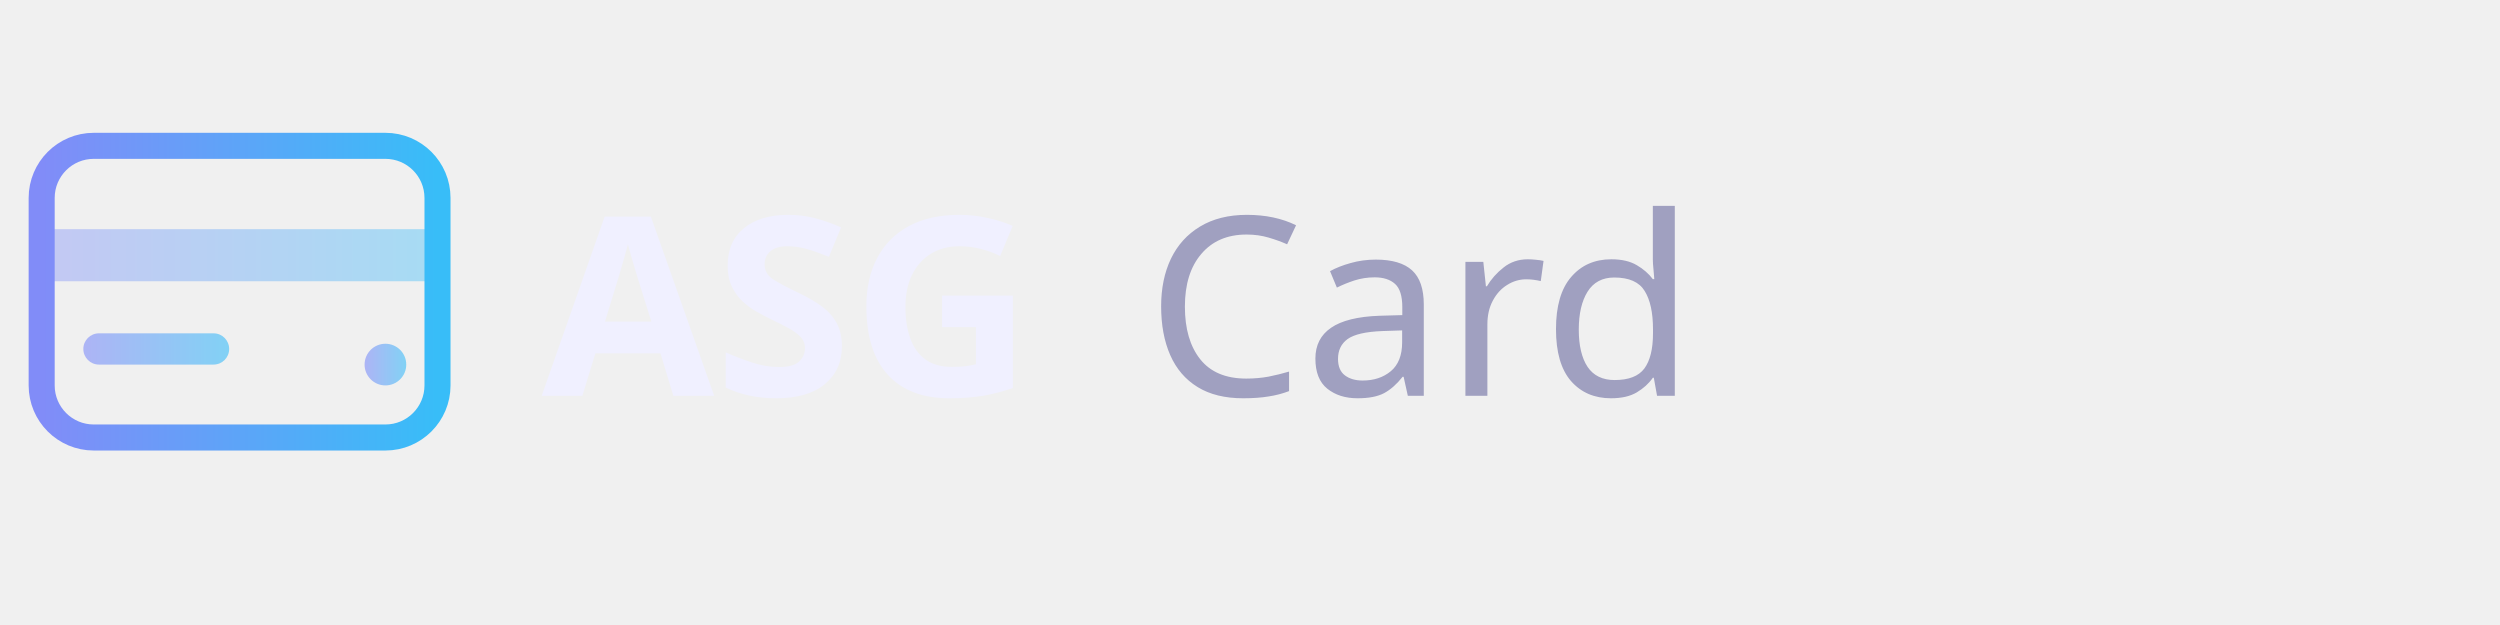
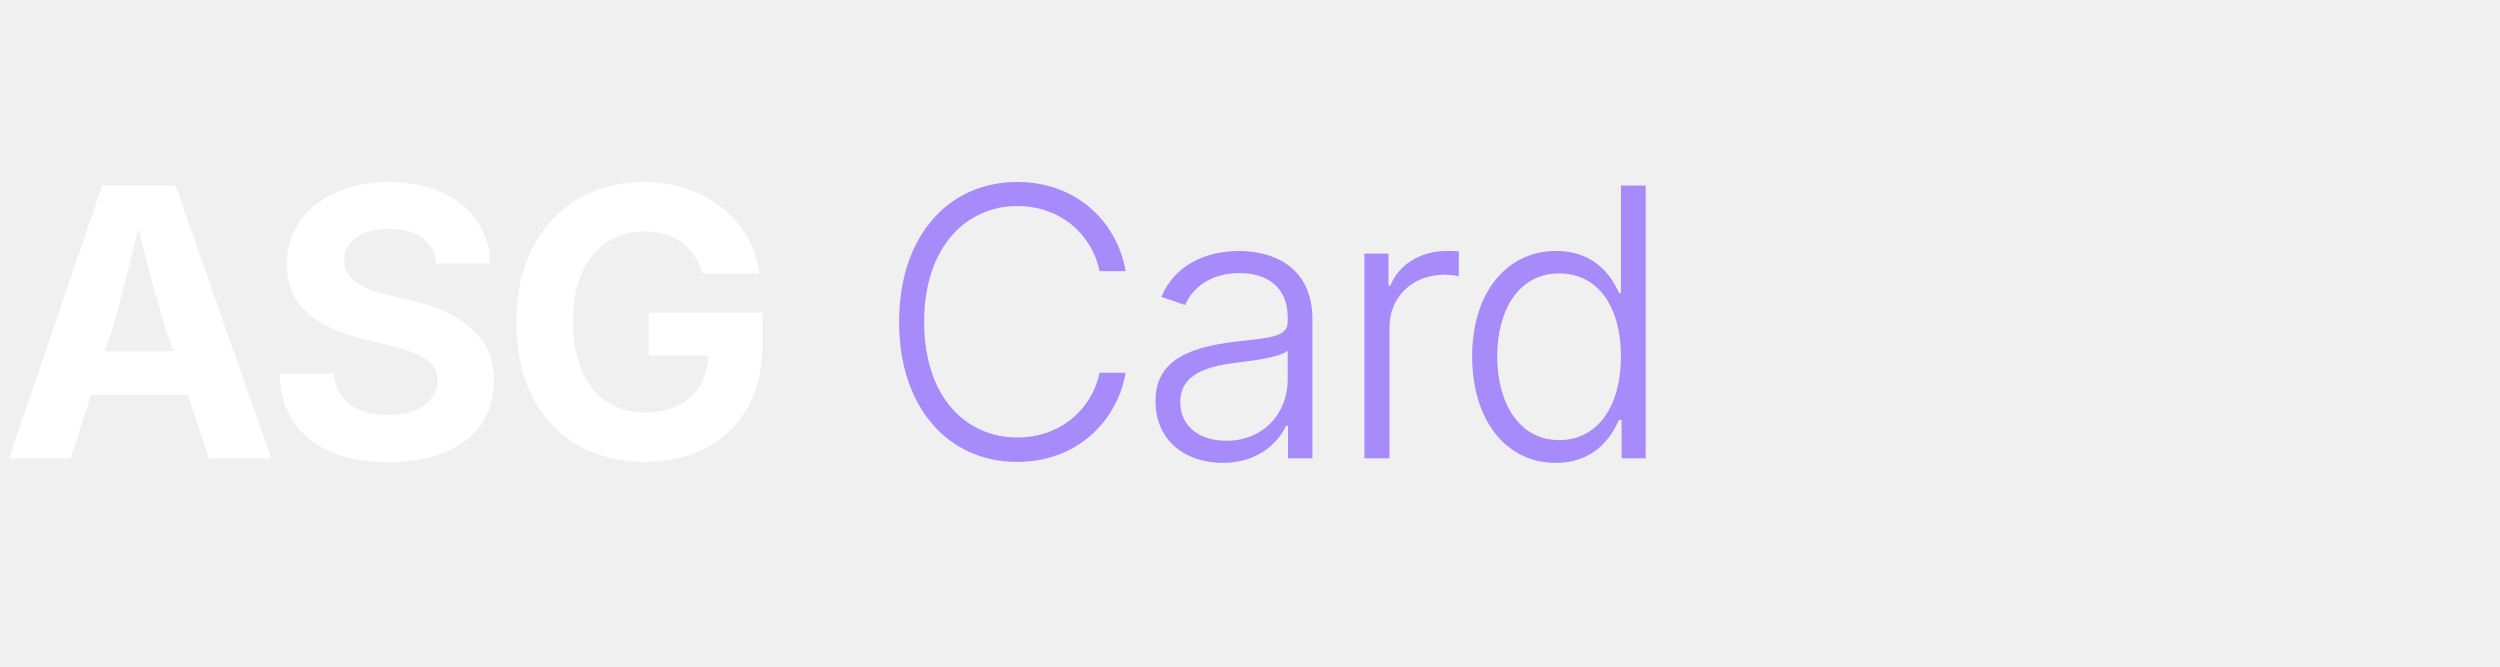
- <svg xmlns="http://www.w3.org/2000/svg" viewBox="0 0 240 60" fill="none">
-   <defs>
-     <linearGradient id="asg-grad" x1="0%" y1="0%" x2="100%" y2="0%">
-       <stop offset="0%" style="stop-color:#818cf8" />
-       <stop offset="100%" style="stop-color:#38bdf8" />
-     </linearGradient>
-   </defs>
-   <rect x="4" y="14" width="38" height="28" rx="5" fill="none" stroke="url(#asg-grad)" stroke-width="2.5" />
-   <rect x="4" y="22" width="38" height="5" fill="url(#asg-grad)" opacity="0.4" />
-   <rect x="8" y="32" width="14" height="3" rx="1.5" fill="url(#asg-grad)" opacity="0.6" />
-   <circle cx="37" cy="35" r="2" fill="url(#asg-grad)" opacity="0.6" />
-   <text x="52" y="38" font-family="'Outfit', system-ui, sans-serif" font-size="24" font-weight="800" fill="#f0f0ff">ASG</text>
-   <text x="110" y="38" font-family="'Outfit', system-ui, sans-serif" font-size="24" font-weight="400" fill="#a0a0c0">Card</text>
+ <svg xmlns="http://www.w3.org/2000/svg" viewBox="0 0 120 32" fill="none">
+   <text x="0" y="22" font-family="system-ui, -apple-system, sans-serif" font-size="18" font-weight="700" fill="#ffffff" letter-spacing="-0.5">ASG</text>
+   <text x="42" y="22" font-family="system-ui, -apple-system, sans-serif" font-size="18" font-weight="300" fill="#a78bfa" letter-spacing="-0.5">Card</text>
</svg>
